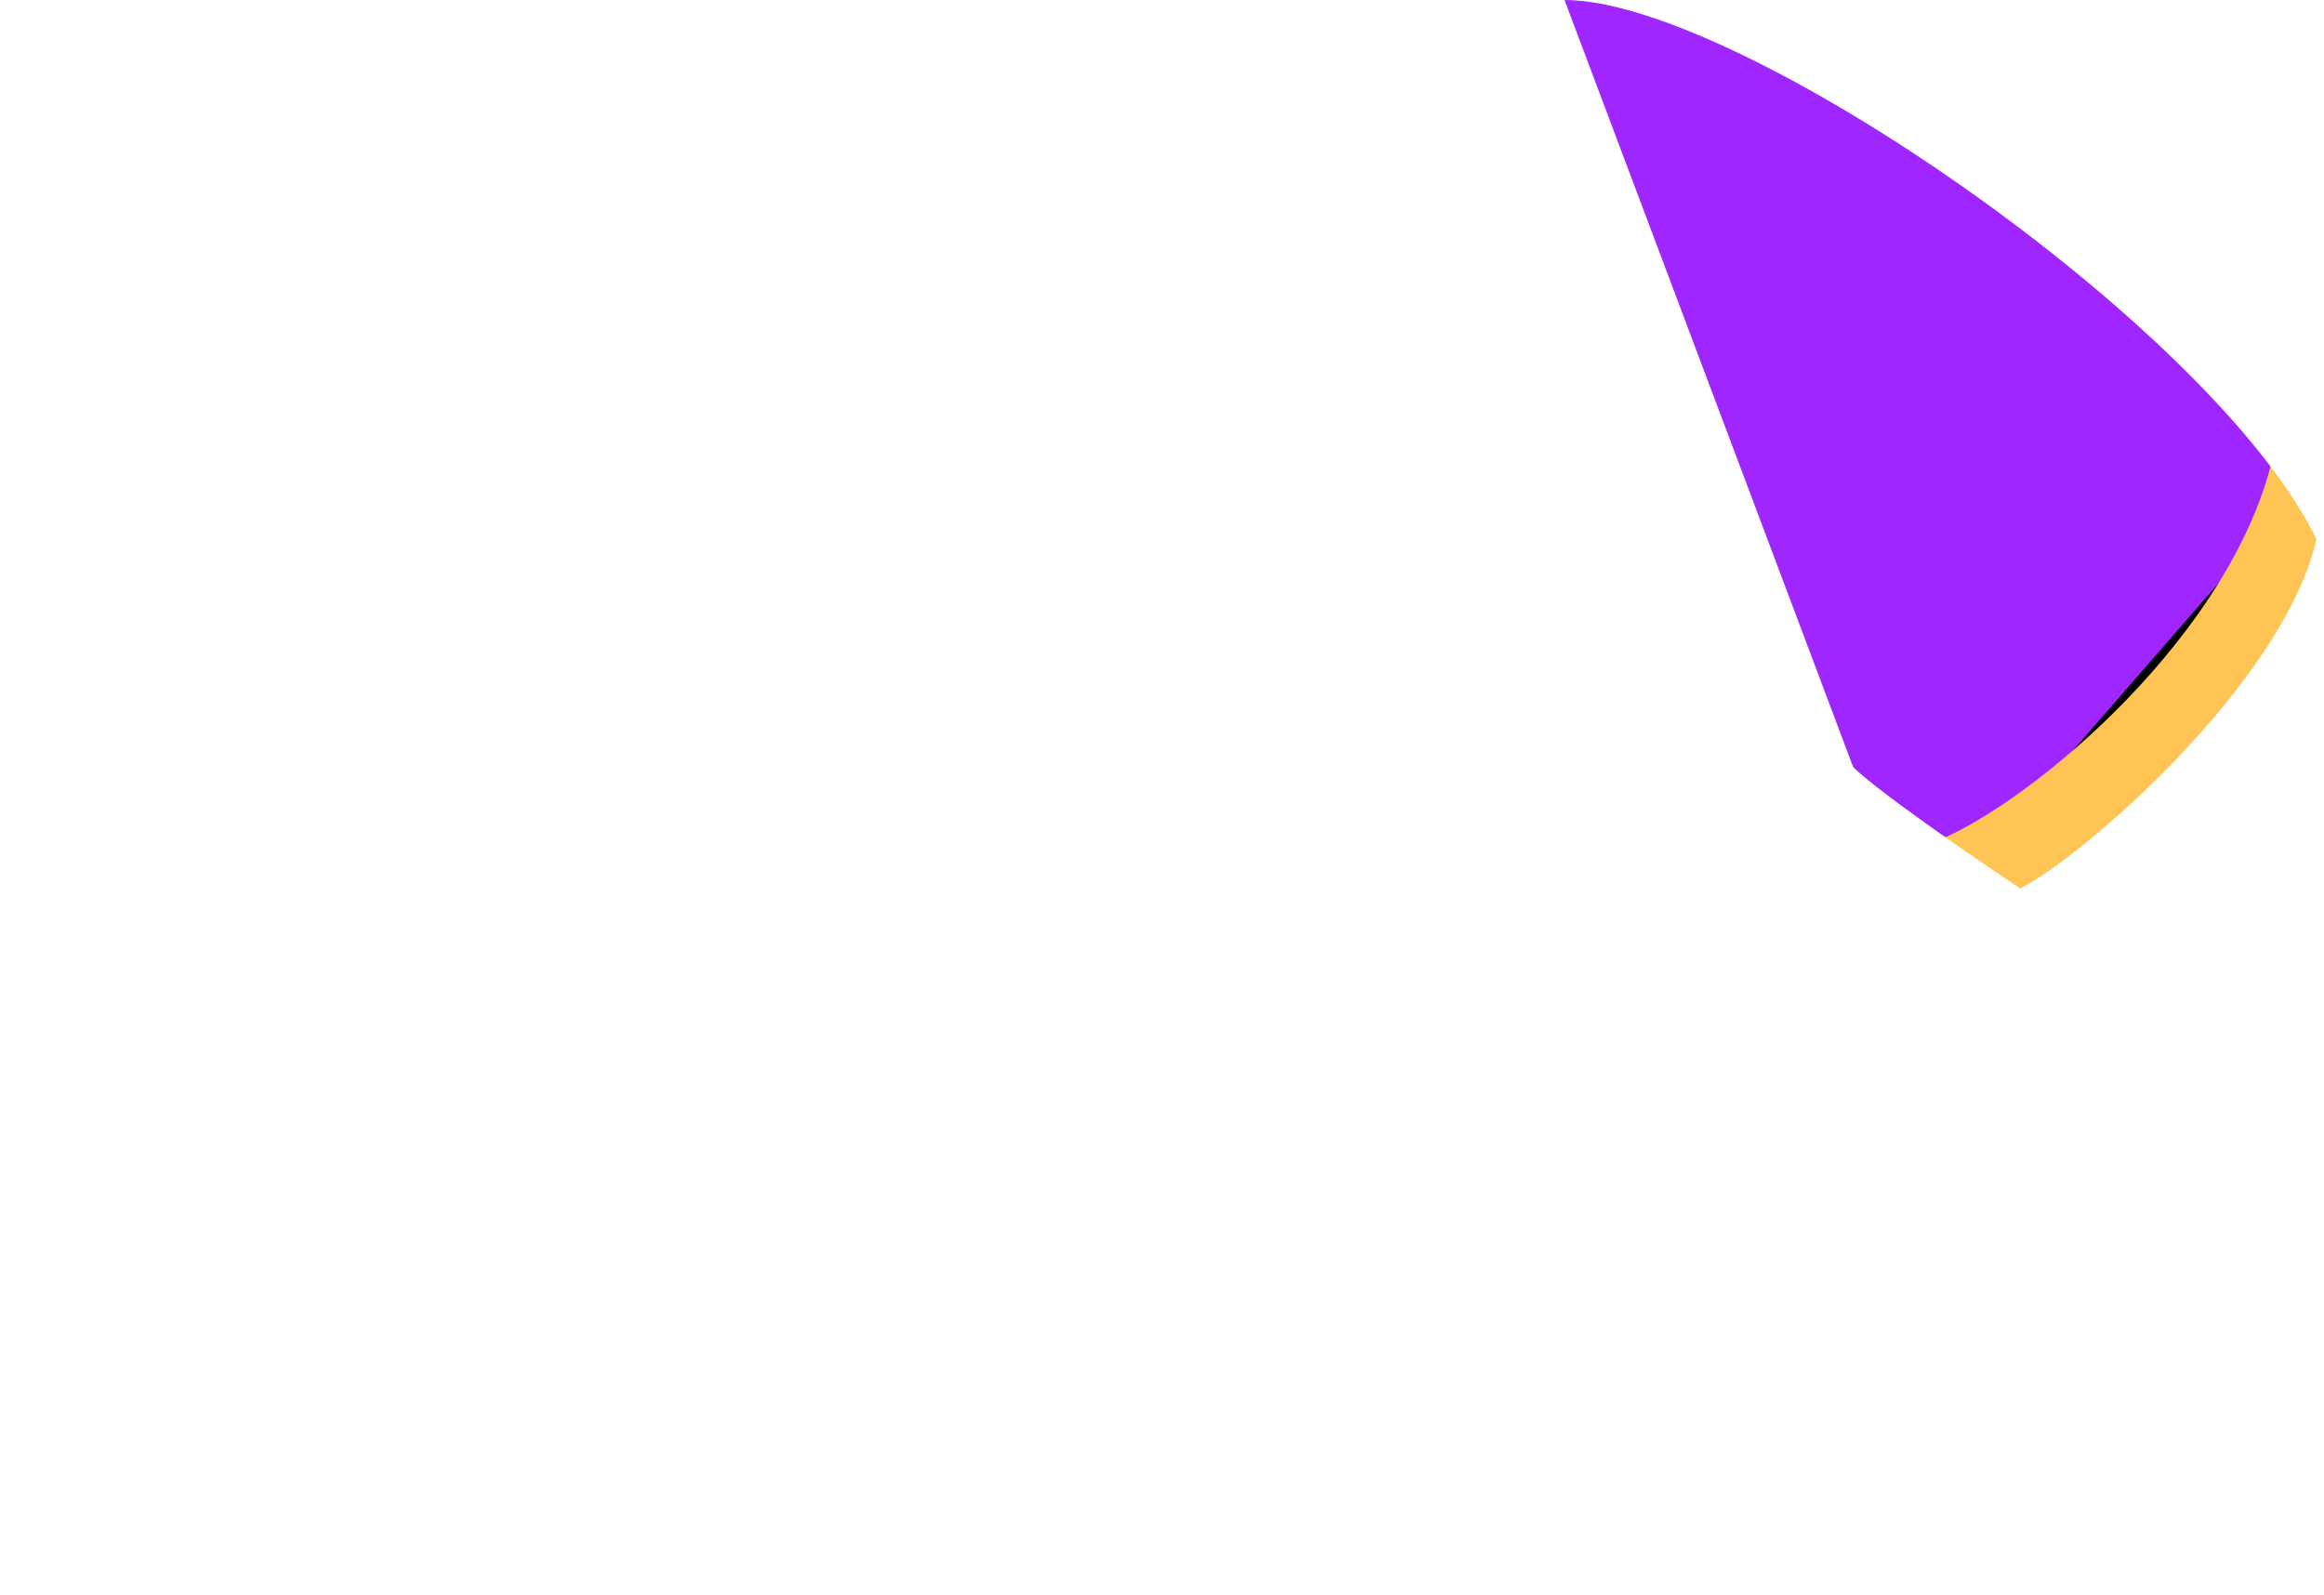
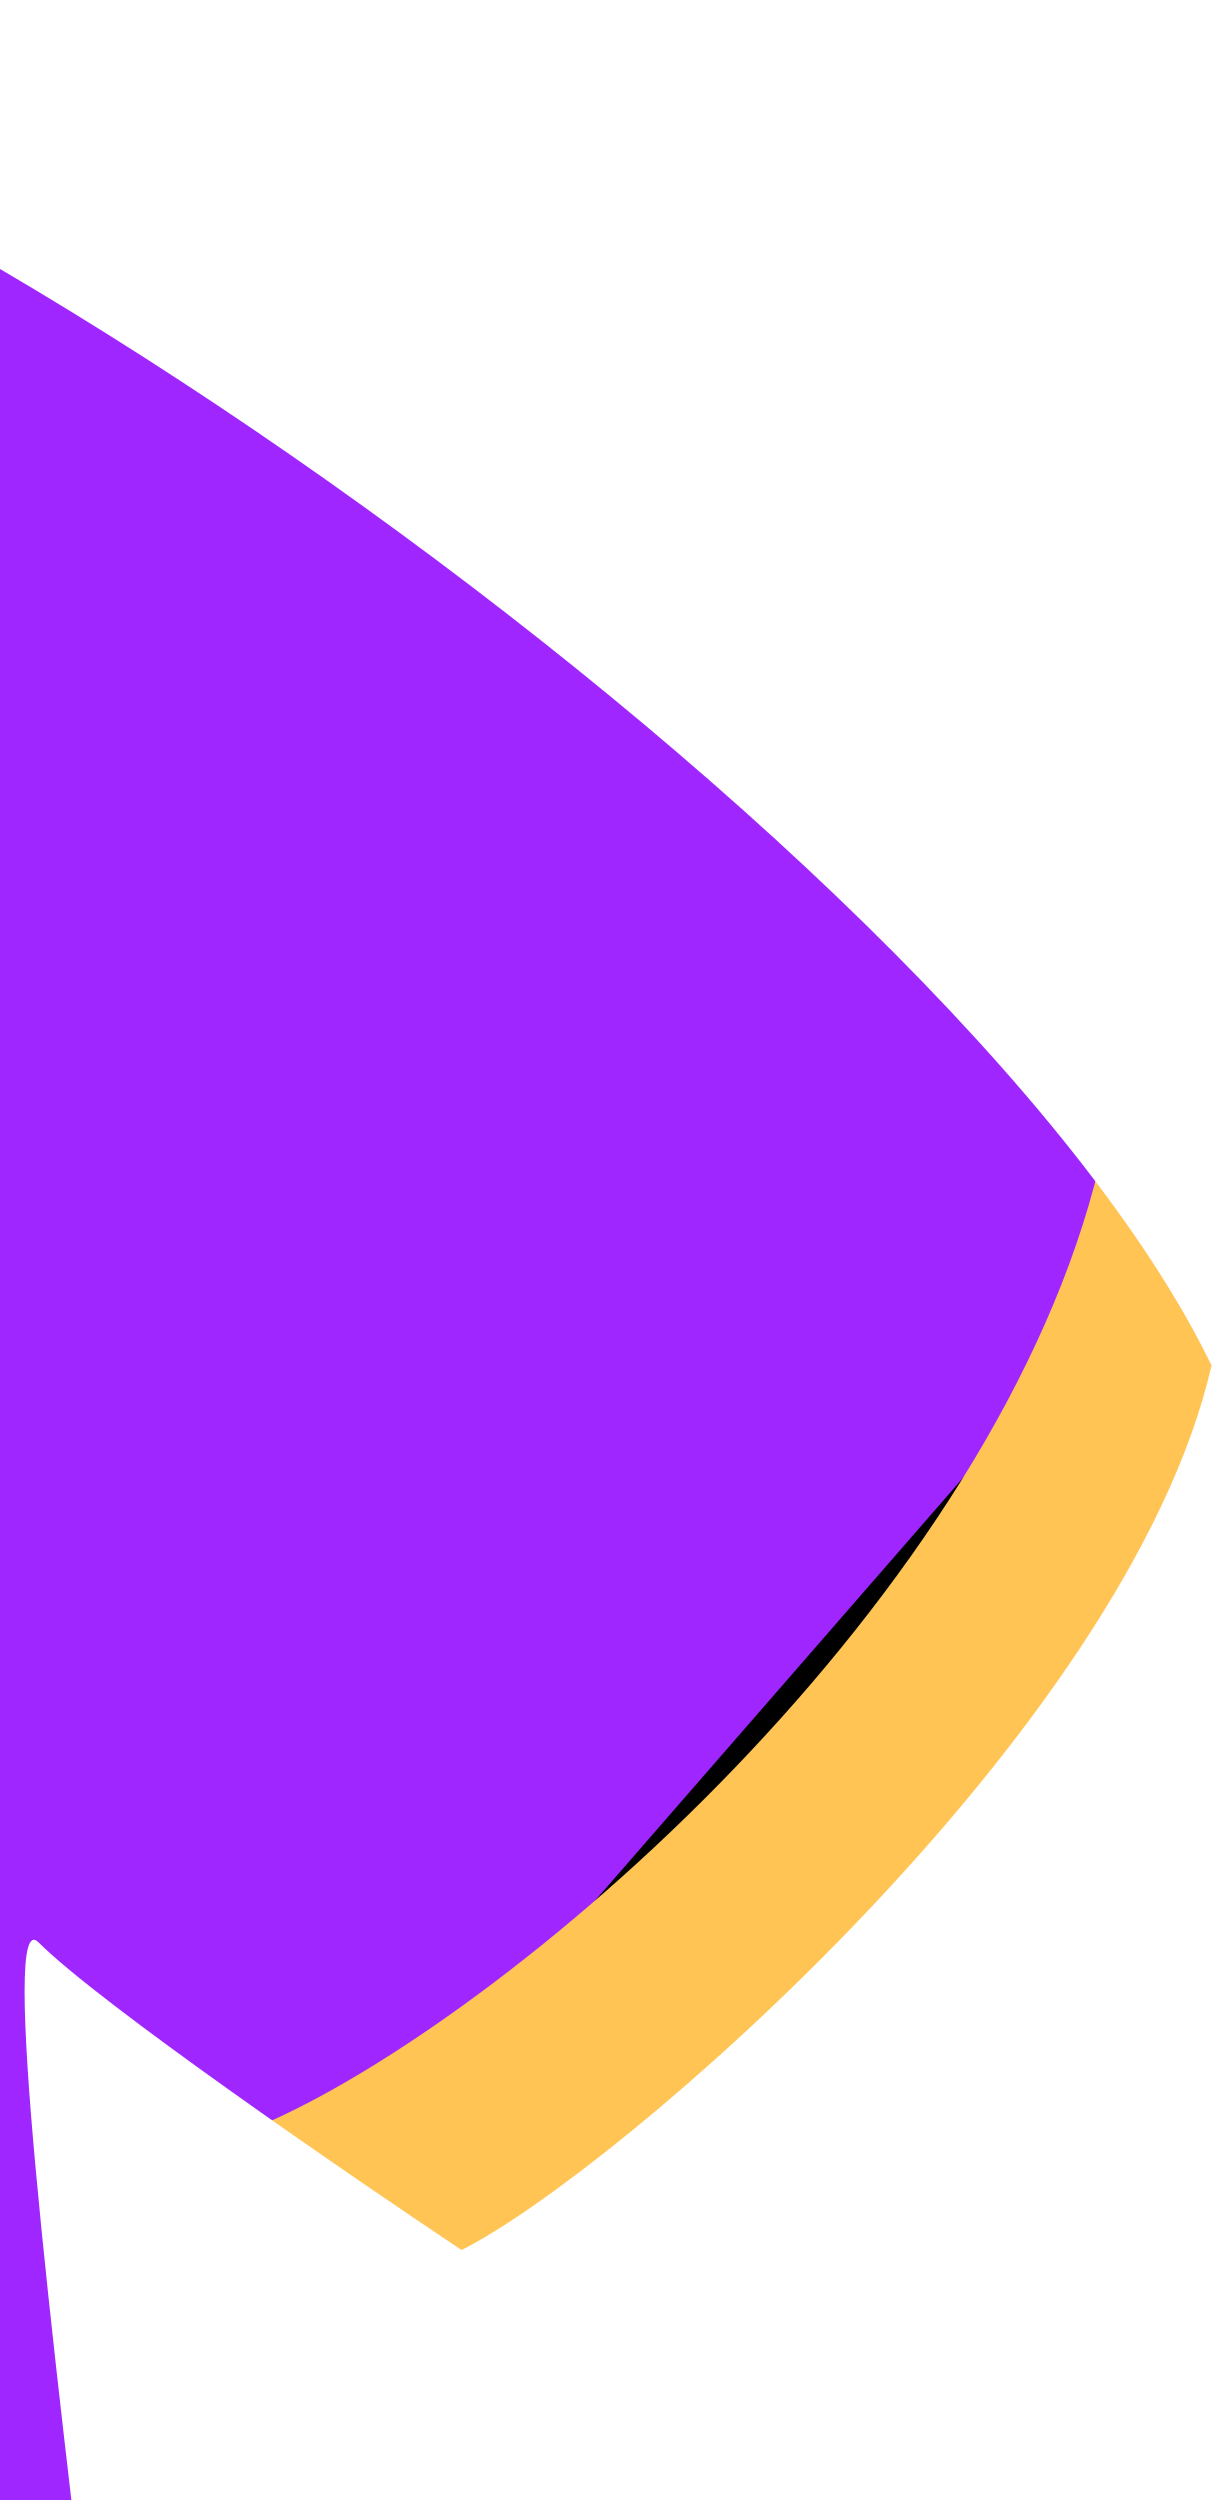
- <svg xmlns="http://www.w3.org/2000/svg" viewBox="732.0 1477.0 153.0 105.0" width="100%" height="100%">
+ <svg xmlns="http://www.w3.org/2000/svg" viewBox="853.0 1477.0 32 65" width="100%" height="100%">
  <defs>
    <filter id="filter340_d_495_57" x="780" y="1501" width="57" height="53.002" filterUnits="userSpaceOnUse" color-interpolation-filters="sRGB">
      <feFlood flood-opacity="0" result="BackgroundImageFix" />
      <feColorMatrix in="SourceAlpha" type="matrix" values="0 0 0 0 0 0 0 0 0 0 0 0 0 0 0 0 0 0 127 0" result="hardAlpha" />
      <feOffset dx="1" dy="1" />
      <feGaussianBlur stdDeviation="1" />
      <feColorMatrix type="matrix" values="0 0 0 0 0.43 0 0 0 0 0.04 0 0 0 0 0.733 0 0 0 0.6 0" />
      <feBlend mode="normal" in2="BackgroundImageFix" result="effect1_dropShadow_495_57" />
      <feBlend mode="normal" in="SourceGraphic" in2="effect1_dropShadow_495_57" result="shape" />
    </filter>
    <filter id="filter341_d_495_57" x="782.742" y="1508.54" width="14.223" height="13.867" filterUnits="userSpaceOnUse" color-interpolation-filters="sRGB">
      <feFlood flood-opacity="0" result="BackgroundImageFix" />
      <feColorMatrix in="SourceAlpha" type="matrix" values="0 0 0 0 0 0 0 0 0 0 0 0 0 0 0 0 0 0 127 0" result="hardAlpha" />
      <feOffset dx="1" dy="1" />
      <feGaussianBlur stdDeviation="1" />
      <feColorMatrix type="matrix" values="0 0 0 0 0.43 0 0 0 0 0.04 0 0 0 0 0.733 0 0 0 0.6 0" />
      <feBlend mode="normal" in2="BackgroundImageFix" result="effect1_dropShadow_495_57" />
      <feBlend mode="normal" in="SourceGraphic" in2="effect1_dropShadow_495_57" result="shape" />
    </filter>
    <filter id="filter342_d_495_57" x="820.562" y="1534.66" width="17.799" height="17.174" filterUnits="userSpaceOnUse" color-interpolation-filters="sRGB">
      <feFlood flood-opacity="0" result="BackgroundImageFix" />
      <feColorMatrix in="SourceAlpha" type="matrix" values="0 0 0 0 0 0 0 0 0 0 0 0 0 0 0 0 0 0 127 0" result="hardAlpha" />
      <feOffset dx="1" dy="1" />
      <feGaussianBlur stdDeviation="1" />
      <feColorMatrix type="matrix" values="0 0 0 0 0.43 0 0 0 0 0.04 0 0 0 0 0.733 0 0 0 0.6 0" />
      <feBlend mode="normal" in2="BackgroundImageFix" result="effect1_dropShadow_495_57" />
      <feBlend mode="normal" in="SourceGraphic" in2="effect1_dropShadow_495_57" result="shape" />
    </filter>
    <filter id="filter343_d_495_57" x="792.846" y="1503.77" width="8.963" height="8.99" filterUnits="userSpaceOnUse" color-interpolation-filters="sRGB">
      <feFlood flood-opacity="0" result="BackgroundImageFix" />
      <feColorMatrix in="SourceAlpha" type="matrix" values="0 0 0 0 0 0 0 0 0 0 0 0 0 0 0 0 0 0 127 0" result="hardAlpha" />
      <feOffset dx="1" dy="1" />
      <feGaussianBlur stdDeviation="1" />
      <feColorMatrix type="matrix" values="0 0 0 0 0.43 0 0 0 0 0.04 0 0 0 0 0.733 0 0 0 0.6 0" />
      <feBlend mode="normal" in2="BackgroundImageFix" result="effect1_dropShadow_495_57" />
      <feBlend mode="normal" in="SourceGraphic" in2="effect1_dropShadow_495_57" result="shape" />
    </filter>
+     <clipPath id="clip_top_tee_10_sr">
+       <rect x="853.0" y="1477.0" width="32" height="65" />
+     </clipPath>
  </defs>
-   <mask id="mask45_495_57" style="mask-type:alpha" maskUnits="userSpaceOnUse" x="732" y="1477" width="153" height="105">
-     <path d="M835 1477C846.5 1477 877.7 1498.5 884.5 1512.5C882.333 1522 869 1533.5 865 1535.5C862 1533.5 855.6 1529.1 854 1527.5L835 1477Z" fill="black" />
-   </mask>
-   <g mask="url(#mask45_495_57)">
-     <path d="M914 1467H701V1630H914V1467Z" fill="#A026FF" />
-     <g filter="url(#filter340_d_495_57)">
-       <path d="M796.977 1516.57C796.564 1511.69 803.057 1503.88 807.734 1502C812.411 1503.88 818.435 1511.69 818.023 1516.57C823.112 1515.45 831.586 1517.04 833.924 1519.77C834.86 1525.02 826.909 1533.01 822.7 1534.42C825.038 1538.18 826.441 1546.17 823.635 1550.87C817.555 1551.81 808.614 1547.58 807.734 1543.35C806.854 1547.58 797.445 1551.81 791.365 1550.87C788.559 1546.17 789.962 1538.18 792.3 1534.42C788.091 1533.01 780.14 1525.02 781.076 1519.77C783.414 1517.04 791.888 1515.45 796.977 1516.57Z" fill="#FFC453" />
+   <g clip-path="url(#clip_top_tee_10_sr)">
+     <mask id="mask45_495_57" style="mask-type:alpha" maskUnits="userSpaceOnUse" x="732" y="1477" width="153" height="105">
+       <path d="M732 1512.5C738.8 1498.5 770 1477 781.5 1477C787.667 1479.5 794 1484.5 808.5 1484.5C823 1484.5 829 1479.5 835 1477C846.5 1477 877.7 1498.5 884.5 1512.5C882.333 1522 869 1533.5 865 1535.5C862 1533.5 855.6 1529.1 854 1527.5C852 1525.5 859 1570 858.5 1577.5C847.5 1579.5 821.1 1581.5 807.5 1581.5C793.9 1581.5 769 1580 758 1577.5C757.5 1570 764.5 1525.5 762.5 1527.5C760.9 1529.1 754.5 1533.5 751.5 1535.5C747.5 1533.5 734.167 1522 732 1512.5Z" fill="black" />
+     </mask>
+     <g mask="url(#mask45_495_57)">
+       <path d="M914 1467H701V1630H914V1467Z" fill="#A026FF" />
+       <g filter="url(#filter340_d_495_57)">
+         <path d="M796.977 1516.57C796.564 1511.69 803.057 1503.88 807.734 1502C812.411 1503.88 818.435 1511.69 818.023 1516.57C823.112 1515.45 831.586 1517.04 833.924 1519.77C834.86 1525.02 826.909 1533.01 822.7 1534.42C825.038 1538.18 826.441 1546.17 823.635 1550.87C817.555 1551.81 808.614 1547.58 807.734 1543.35C806.854 1547.58 797.445 1551.81 791.365 1550.87C788.559 1546.17 789.962 1538.18 792.3 1534.42C788.091 1533.01 780.14 1525.02 781.076 1519.77C783.414 1517.04 791.888 1515.45 796.977 1516.57Z" fill="#FFC453" />
+       </g>
+       <g filter="url(#filter341_d_495_57)">
+         <path d="M786.119 1513.07C785.575 1512.28 785.912 1510.33 786.52 1509.56C787.494 1509.42 789.273 1510.15 789.677 1511.02C790.429 1510.33 792.016 1509.78 792.677 1510.01C793.347 1510.81 792.78 1512.93 792.206 1513.58C792.967 1513.99 793.982 1515.2 793.965 1516.27C793.028 1517.02 791.105 1517.18 790.545 1516.55C790.807 1517.35 789.628 1518.98 788.509 1519.41C787.577 1518.89 787.037 1517.4 787.066 1516.54C786.217 1516.71 784.096 1516.13 783.742 1515.15C783.872 1514.47 785.15 1513.37 786.119 1513.07Z" fill="#FFC453" />
+       </g>
+       <g filter="url(#filter342_d_495_57)">
+         <path d="M827.506 1537.49C828.079 1536.34 830.603 1535.47 831.91 1535.69C832.703 1536.75 832.988 1539.33 832.23 1540.37C833.524 1540.81 835.21 1542.32 835.361 1543.26C834.853 1544.56 831.978 1545.27 830.841 1545.01C830.852 1546.17 830.076 1548.16 828.805 1548.83C827.312 1548.21 825.883 1546.04 826.263 1544.97C825.488 1545.8 822.798 1545.46 821.562 1544.42C821.574 1542.99 822.98 1541.38 824.018 1540.86C823.266 1539.97 822.572 1537.09 823.5 1536.04C824.398 1535.74 826.516 1536.55 827.506 1537.49Z" fill="#FFC453" />
+       </g>
+       <g filter="url(#filter343_d_495_57)">
+         <path d="M795.474 1505.81C795.577 1505.35 796.404 1504.81 796.892 1504.77C797.272 1505.08 797.605 1505.98 797.426 1506.42C797.931 1506.46 798.671 1506.85 798.809 1507.17C798.744 1507.69 797.776 1508.2 797.345 1508.21C797.454 1508.63 797.354 1509.41 796.958 1509.76C796.367 1509.67 795.66 1509.02 795.7 1508.61C795.496 1508.97 794.502 1509.09 793.965 1508.83C793.84 1508.31 794.2 1507.61 794.526 1507.33C794.176 1507.08 793.669 1506.11 793.907 1505.65C794.203 1505.46 795.035 1505.56 795.474 1505.81Z" fill="#FFC453" />
+       </g>
+       <path d="M732 1508C735 1520.5 748.5 1532 755.5 1535" stroke="#FFC453" stroke-width="6" />
+       <path d="M884.5 1508C881.5 1520.5 868 1532 861 1535" stroke="#FFC453" stroke-width="6" />
    </g>
-     <g filter="url(#filter341_d_495_57)">
-       <path d="M786.119 1513.07C785.575 1512.28 785.912 1510.33 786.52 1509.56C787.494 1509.42 789.273 1510.15 789.677 1511.02C790.429 1510.33 792.016 1509.78 792.677 1510.01C793.347 1510.81 792.78 1512.93 792.206 1513.58C792.967 1513.99 793.982 1515.2 793.965 1516.27C793.028 1517.02 791.105 1517.18 790.545 1516.55C790.807 1517.35 789.628 1518.98 788.509 1519.41C787.577 1518.89 787.037 1517.4 787.066 1516.54C786.217 1516.71 784.096 1516.13 783.742 1515.15C783.872 1514.47 785.15 1513.37 786.119 1513.07Z" fill="#FFC453" />
-     </g>
-     <g filter="url(#filter342_d_495_57)">
-       <path d="M827.506 1537.49C828.079 1536.34 830.603 1535.47 831.91 1535.69C832.703 1536.75 832.988 1539.33 832.23 1540.37C833.524 1540.81 835.21 1542.32 835.361 1543.26C834.853 1544.56 831.978 1545.27 830.841 1545.01C830.852 1546.17 830.076 1548.16 828.805 1548.83C827.312 1548.21 825.883 1546.04 826.263 1544.97C825.488 1545.8 822.798 1545.46 821.562 1544.42C821.574 1542.99 822.98 1541.38 824.018 1540.86C823.266 1539.97 822.572 1537.09 823.5 1536.04C824.398 1535.74 826.516 1536.55 827.506 1537.49Z" fill="#FFC453" />
-     </g>
-     <g filter="url(#filter343_d_495_57)">
-       <path d="M795.474 1505.81C795.577 1505.35 796.404 1504.81 796.892 1504.77C797.272 1505.08 797.605 1505.98 797.426 1506.42C797.931 1506.46 798.671 1506.85 798.809 1507.17C798.744 1507.69 797.776 1508.2 797.345 1508.21C797.454 1508.63 797.354 1509.41 796.958 1509.76C796.367 1509.67 795.66 1509.02 795.7 1508.61C795.496 1508.97 794.502 1509.09 793.965 1508.83C793.84 1508.31 794.2 1507.61 794.526 1507.33C794.176 1507.08 793.669 1506.11 793.907 1505.65C794.203 1505.46 795.035 1505.56 795.474 1505.81Z" fill="#FFC453" />
-     </g>
-     <path d="M732 1508C735 1520.5 748.5 1532 755.5 1535" stroke="#FFC453" stroke-width="6" />
-     <path d="M884.5 1508C881.5 1520.5 868 1532 861 1535" stroke="#FFC453" stroke-width="6" />
  </g>
</svg>
